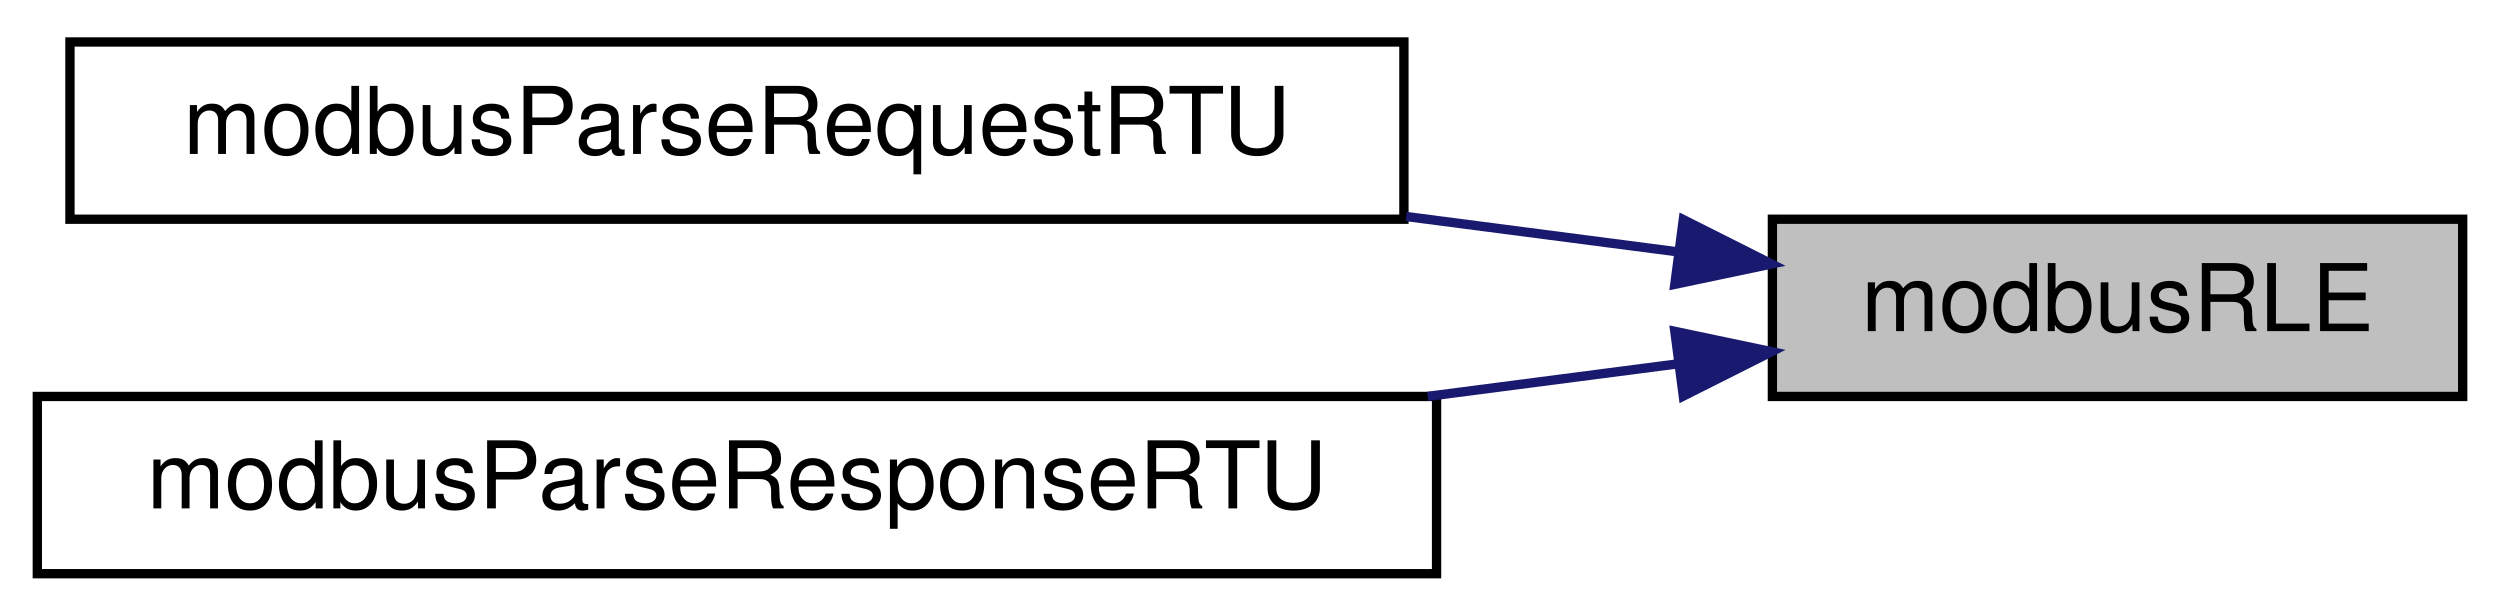
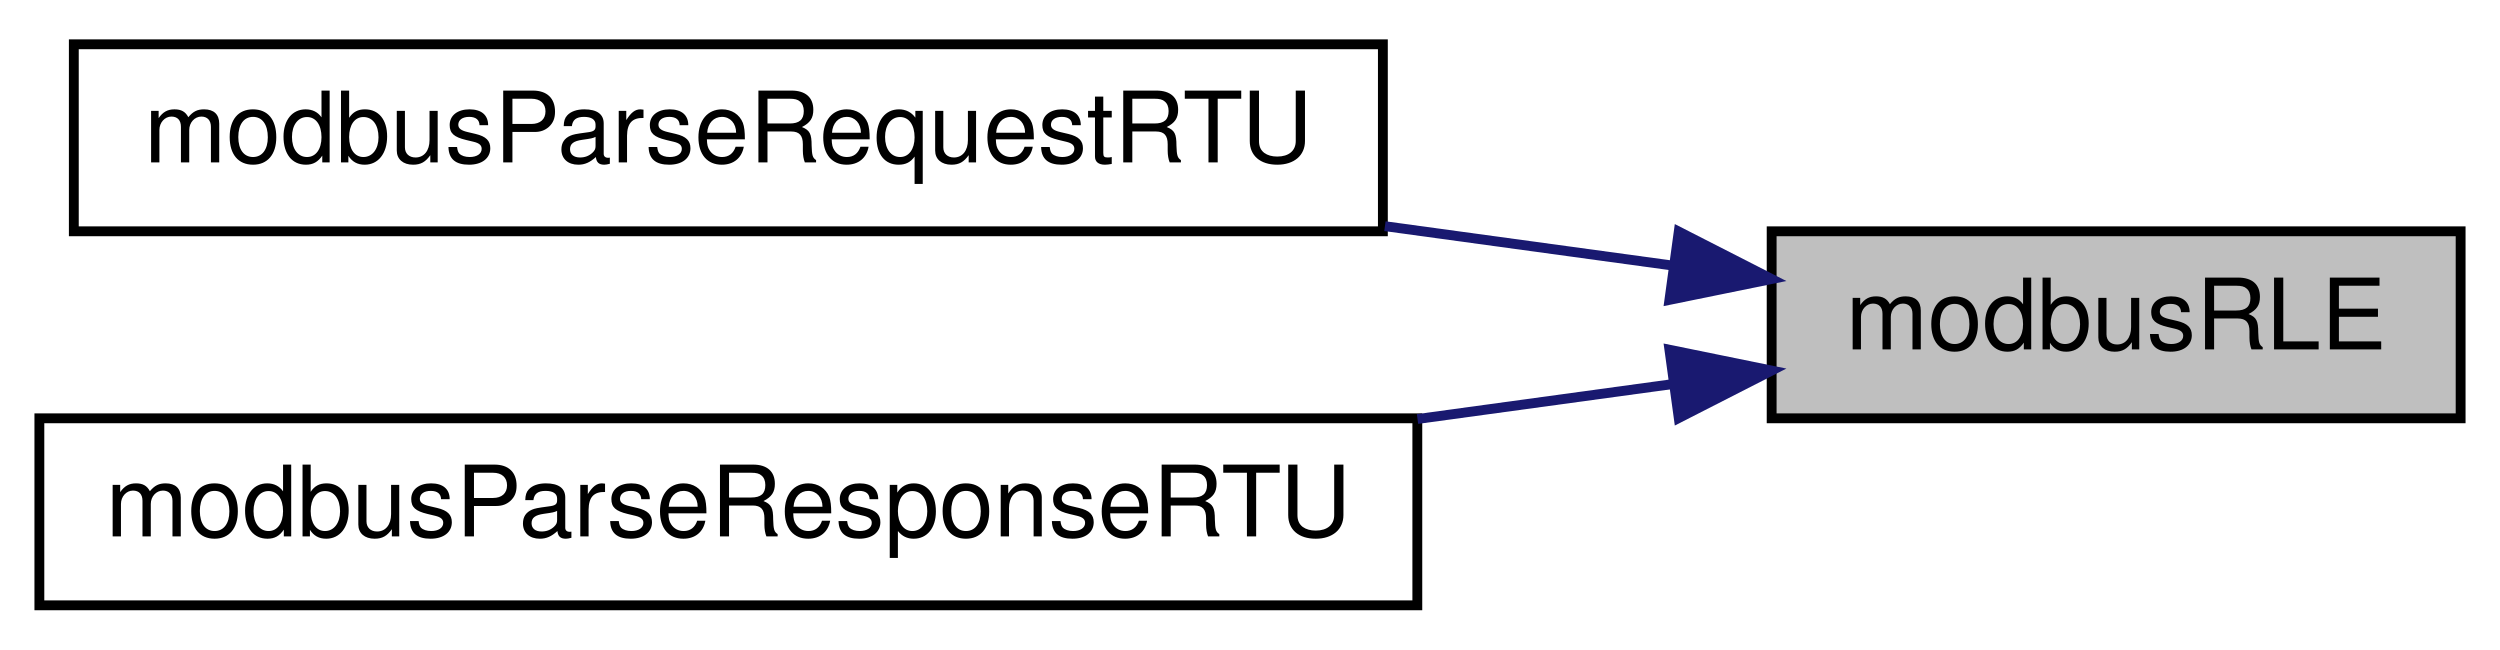
- <svg xmlns="http://www.w3.org/2000/svg" xmlns:xlink="http://www.w3.org/1999/xlink" width="268pt" height="66pt" viewBox="0.00 0.00 268.00 66.00">
+ <svg xmlns="http://www.w3.org/2000/svg" xmlns:xlink="http://www.w3.org/1999/xlink" width="254pt" height="66pt" viewBox="0.00 0.00 254.00 66.00">
  <g id="graph0" class="graph" transform="scale(1 1) rotate(0) translate(4 62)">
    <g id="node1" class="node">
      <g id="a_node1">
        <a xlink:title="Safely reads a little-endian 16-bit word from provided pointer.">
-           <polygon fill="#bfbfbf" stroke="black" points="186,-19.5 186,-38.5 260,-38.5 260,-19.5 186,-19.5" />
-           <text text-anchor="middle" x="223" y="-26.5" font-family="Helvetica,sans-Serif" font-size="10.00">modbusRLE</text>
+           <polygon fill="#bfbfbf" stroke="black" points="176,-19.5 176,-38.5 246,-38.5 246,-19.5 176,-19.5" />
+           <text text-anchor="middle" x="211" y="-26.5" font-family="Helvetica,sans-Serif" font-size="10.00">modbusRLE</text>
        </a>
      </g>
    </g>
    <g id="node2" class="node">
      <g id="a_node2">
-         <a xlink:href="slave_8h.html#a9da6d040ddc4a1ba71b03fad7a2fece3" target="_top" xlink:title="Parses provided Modbus RTU request frame.">
-           <polygon fill="none" stroke="black" points="3.5,-38.5 3.5,-57.5 146.5,-57.5 146.5,-38.5 3.5,-38.5" />
-           <text text-anchor="middle" x="75" y="-45.5" font-family="Helvetica,sans-Serif" font-size="10.00">modbusParseRequestRTU</text>
+         <a xlink:href="slave_8h.html#a9da6d040ddc4a1ba71b03fad7a2fece3" target="_top" xlink:title="Parses provided Modbus RTU request frame and generates a Modbus RTU response.">
+           <polygon fill="none" stroke="black" points="3.5,-38.5 3.5,-57.5 136.5,-57.5 136.5,-38.5 3.5,-38.5" />
+           <text text-anchor="middle" x="70" y="-45.5" font-family="Helvetica,sans-Serif" font-size="10.00">modbusParseRequestRTU</text>
        </a>
      </g>
    </g>
    <g id="edge1" class="edge">
-       <path fill="none" stroke="midnightblue" d="M175.78,-35.01C166.53,-36.22 156.61,-37.51 146.74,-38.79" />
-       <polygon fill="midnightblue" stroke="midnightblue" points="176.45,-38.46 185.91,-33.7 175.54,-31.52 176.45,-38.46" />
+       <path fill="none" stroke="midnightblue" d="M165.86,-35.03C156.57,-36.3 146.59,-37.67 136.71,-39.02" />
+       <polygon fill="midnightblue" stroke="midnightblue" points="166.56,-38.47 176,-33.65 165.61,-31.53 166.56,-38.47" />
    </g>
    <g id="node3" class="node">
      <g id="a_node3">
-         <a xlink:href="master_8h.html#acbcaff5b6c002edcb471b504e447727b" target="_top" xlink:title="Parses a Modbus RTU slave response.">
-           <polygon fill="none" stroke="black" points="0,-0.5 0,-19.5 150,-19.5 150,-0.5 0,-0.5" />
-           <text text-anchor="middle" x="75" y="-7.5" font-family="Helvetica,sans-Serif" font-size="10.00">modbusParseResponseRTU</text>
+         <a xlink:href="master_8h.html#a151b85c221ae43804856eb92737498e5" target="_top" xlink:title="Parses a Modbus RTU slave response.">
+           <polygon fill="none" stroke="black" points="0,-0.5 0,-19.5 140,-19.5 140,-0.5 0,-0.5" />
+           <text text-anchor="middle" x="70" y="-7.5" font-family="Helvetica,sans-Serif" font-size="10.00">modbusParseResponseRTU</text>
        </a>
      </g>
    </g>
    <g id="edge2" class="edge">
-       <path fill="none" stroke="midnightblue" d="M175.81,-22.99C167.27,-21.88 158.16,-20.69 149.05,-19.51" />
-       <polygon fill="midnightblue" stroke="midnightblue" points="175.54,-26.48 185.91,-24.3 176.45,-19.54 175.54,-26.48" />
+       <path fill="none" stroke="midnightblue" d="M165.88,-22.97C157.63,-21.84 148.82,-20.64 140.02,-19.43" />
+       <polygon fill="midnightblue" stroke="midnightblue" points="165.61,-26.47 176,-24.35 166.56,-19.53 165.61,-26.47" />
    </g>
  </g>
</svg>
